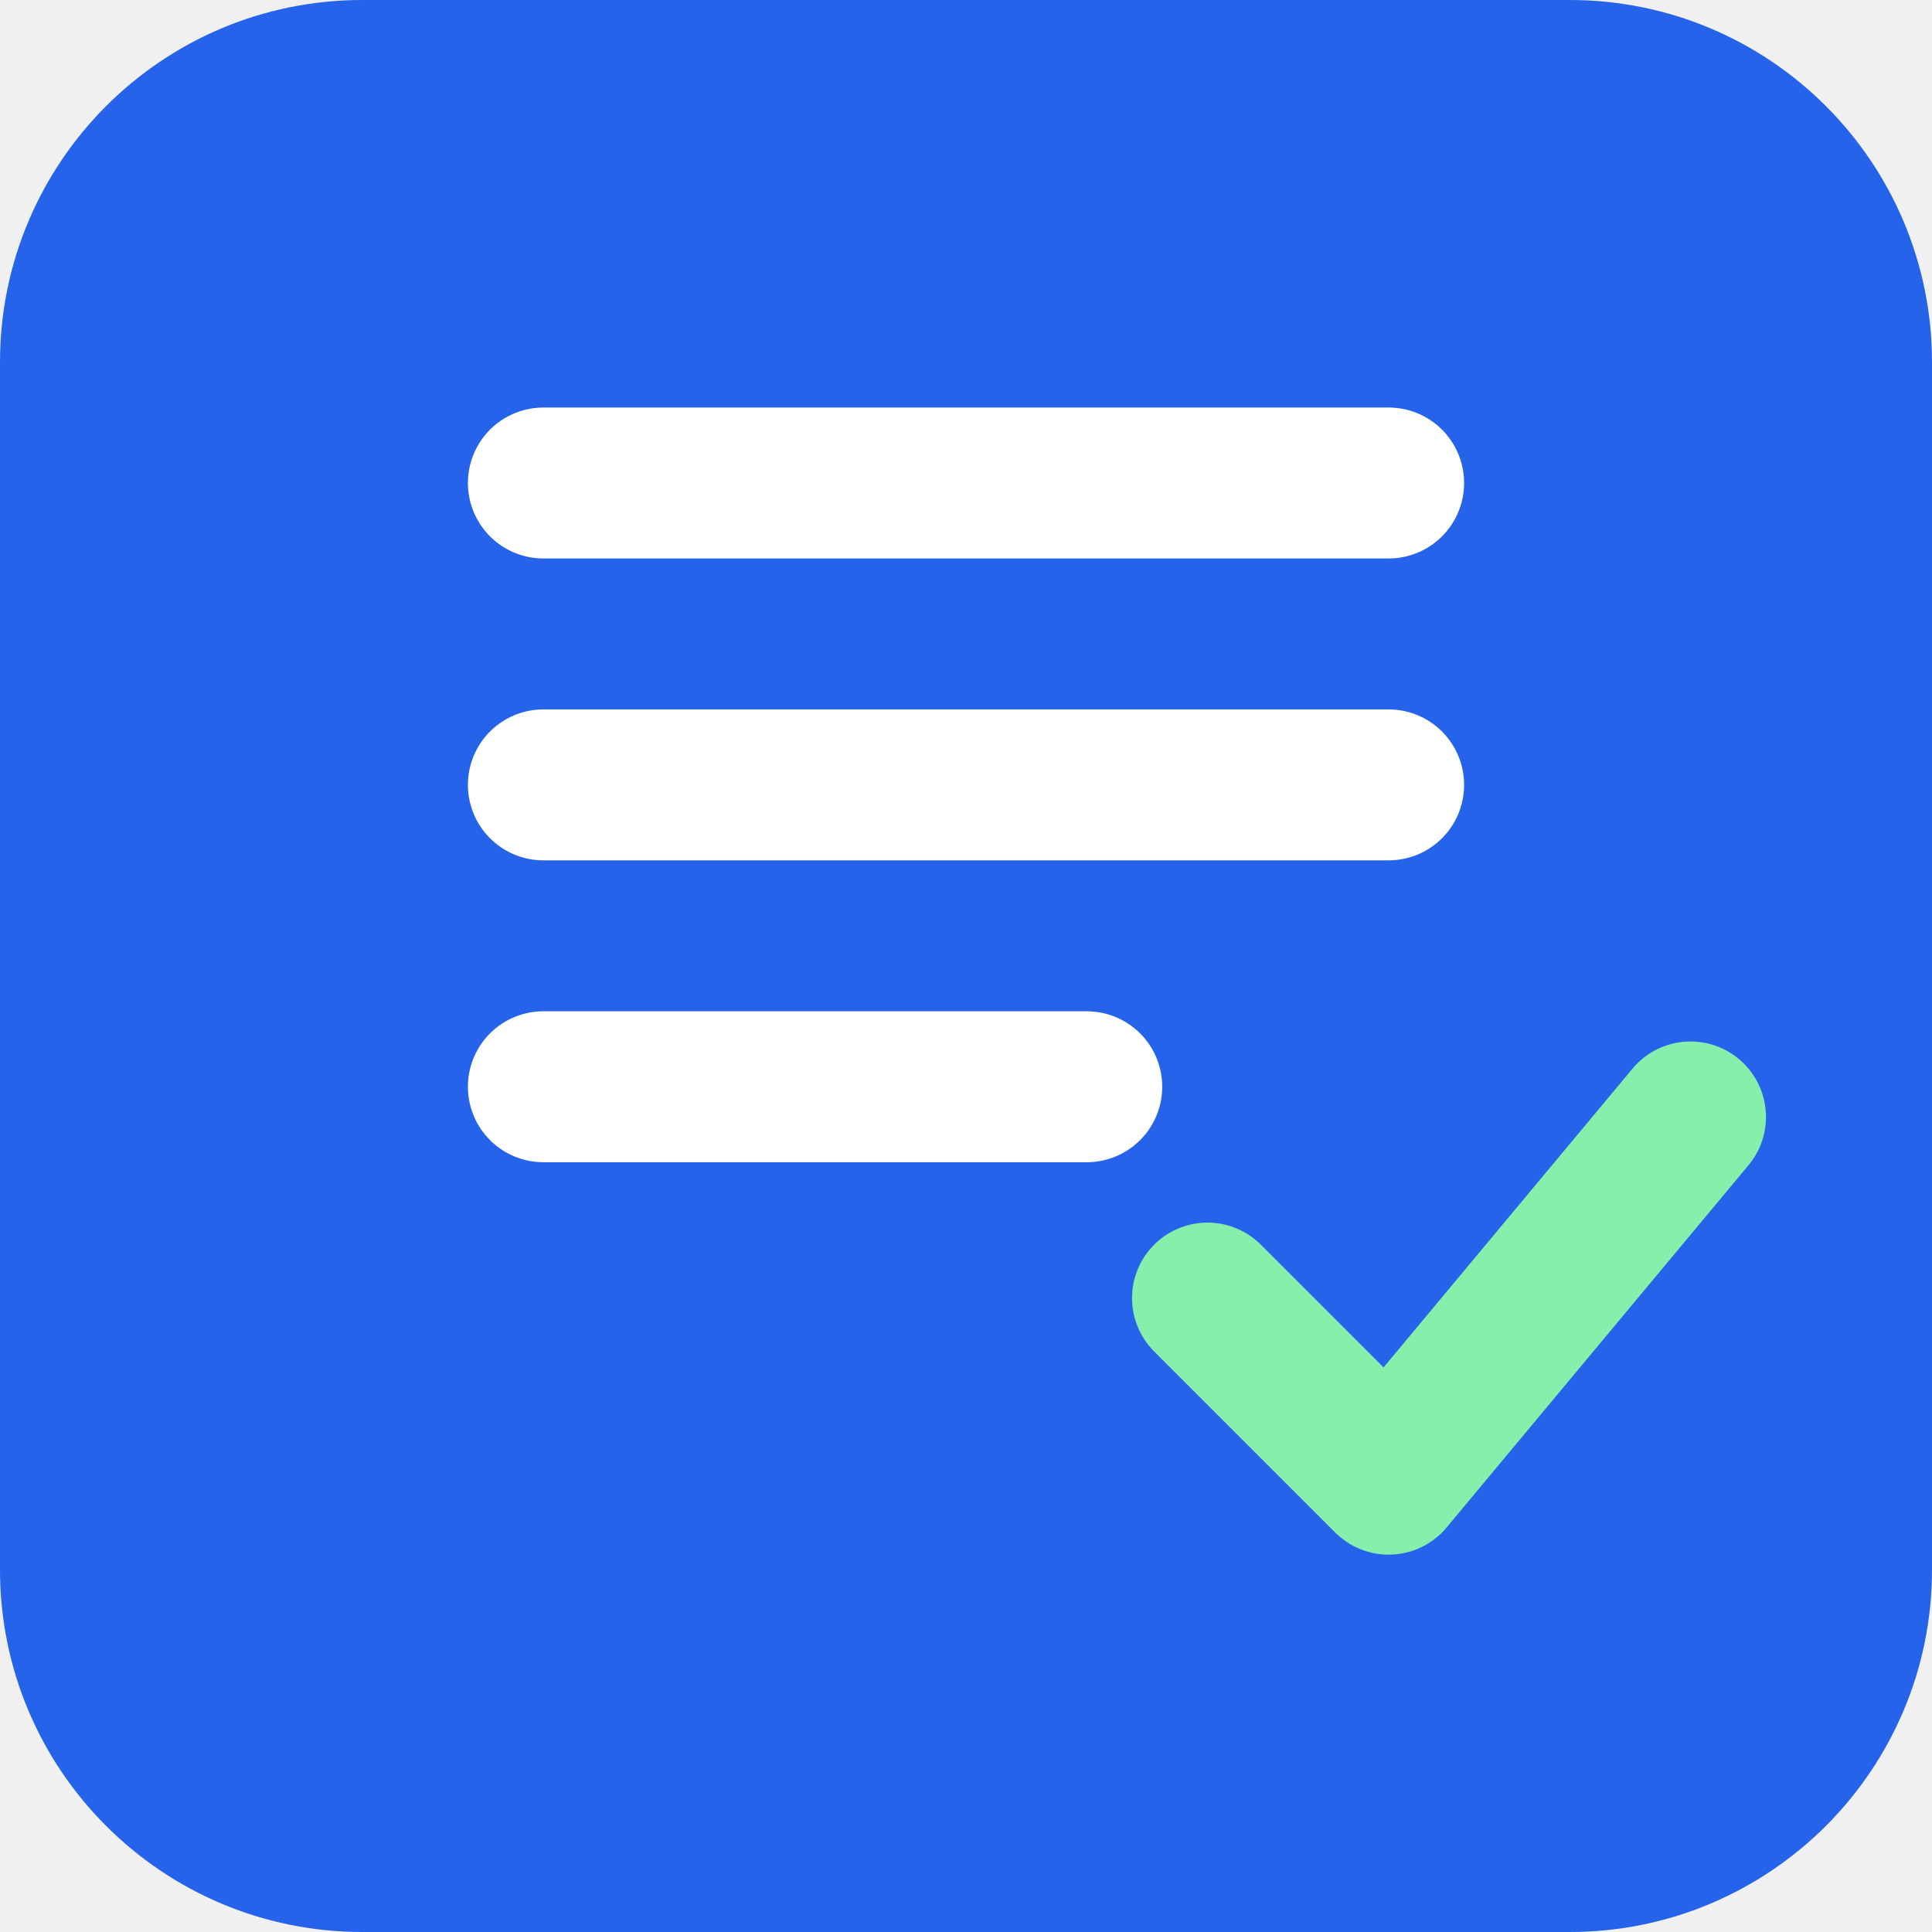
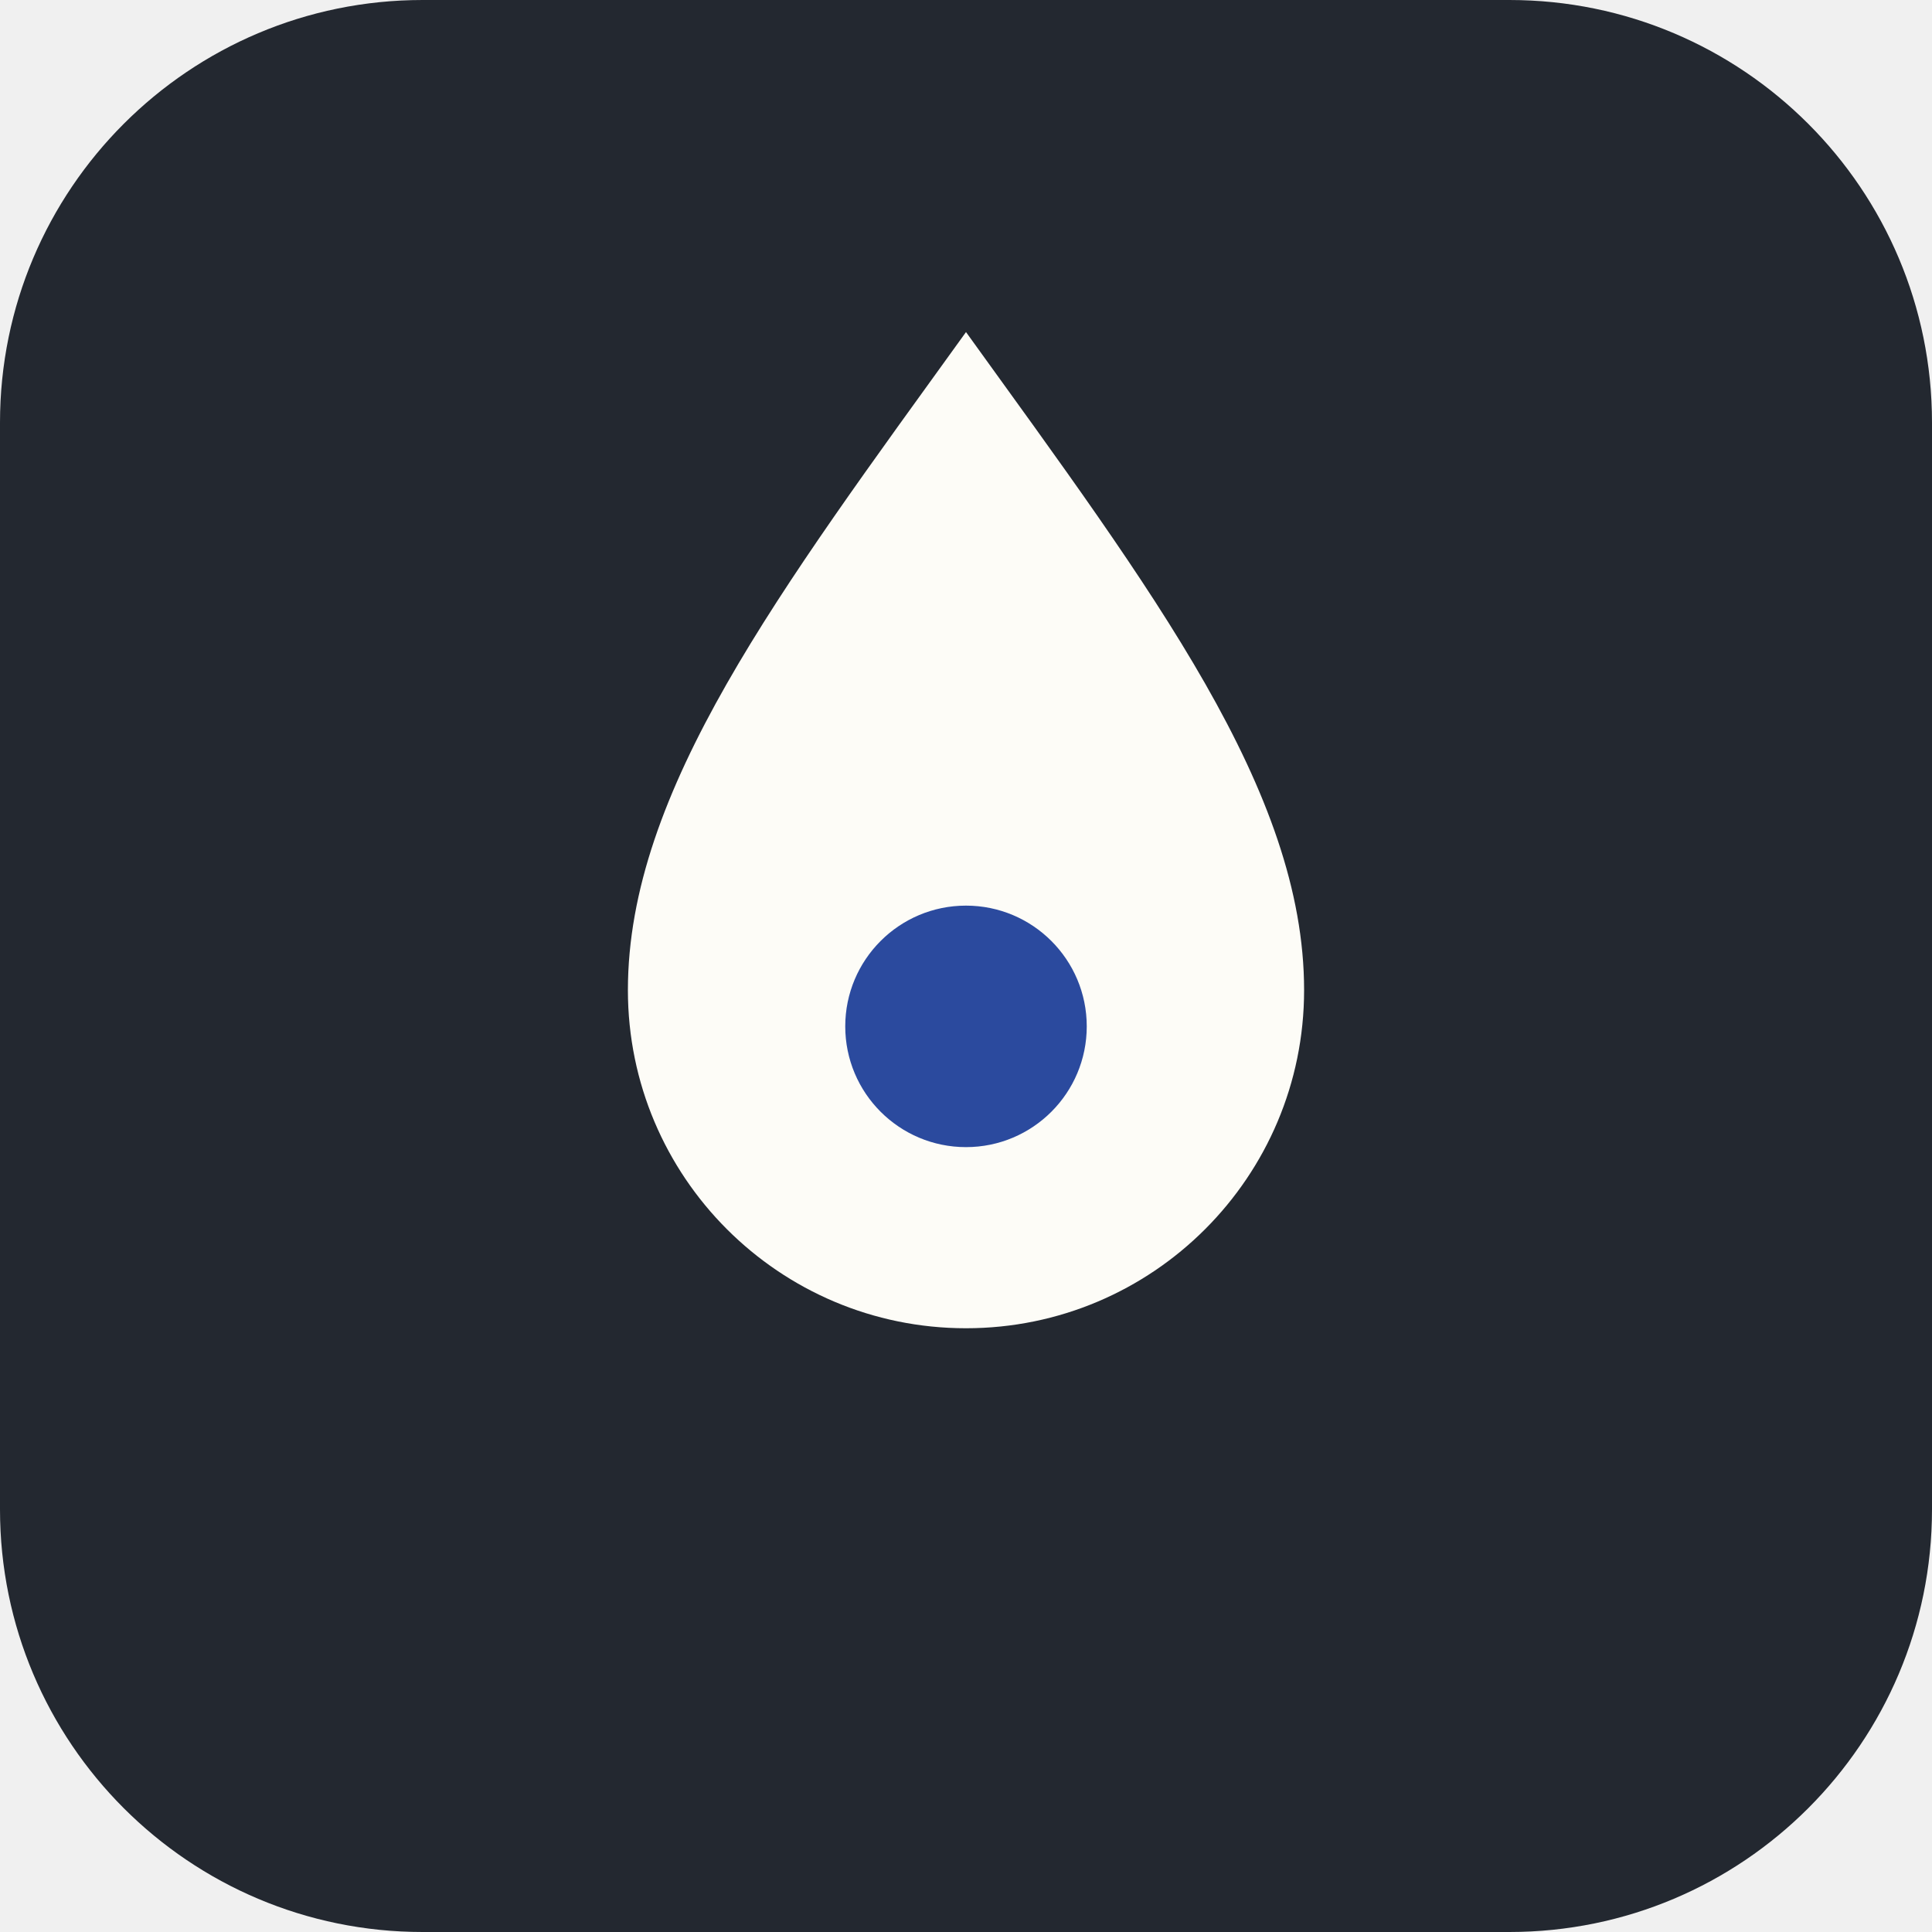
<svg xmlns="http://www.w3.org/2000/svg" viewBox="0 0 32 32">
-   <rect width="32" height="32" rx="6" fill="#2563eb" />
-   <path d="M9 8h14M9 13h14M9 18h9" stroke="#fff" stroke-width="2.5" stroke-linecap="round" />
-   <path d="M20 21.5l3 3 5-6" stroke="#86efac" stroke-width="2.5" stroke-linecap="round" stroke-linejoin="round" fill="none" />
+   <rect width="32" height="32" rx="7" fill="#232830" />
+   <path d="M16 5.5c3.1 4.3 5.6 7.6 5.6 10.9a5.6 5.6 0 1 1-11.2 0C10.4 13.1 12.9 9.8 16 5.5z" fill="#FDFCF7" />
+   <circle cx="16" cy="17" r="2" fill="#2B4A9E" />
</svg>
